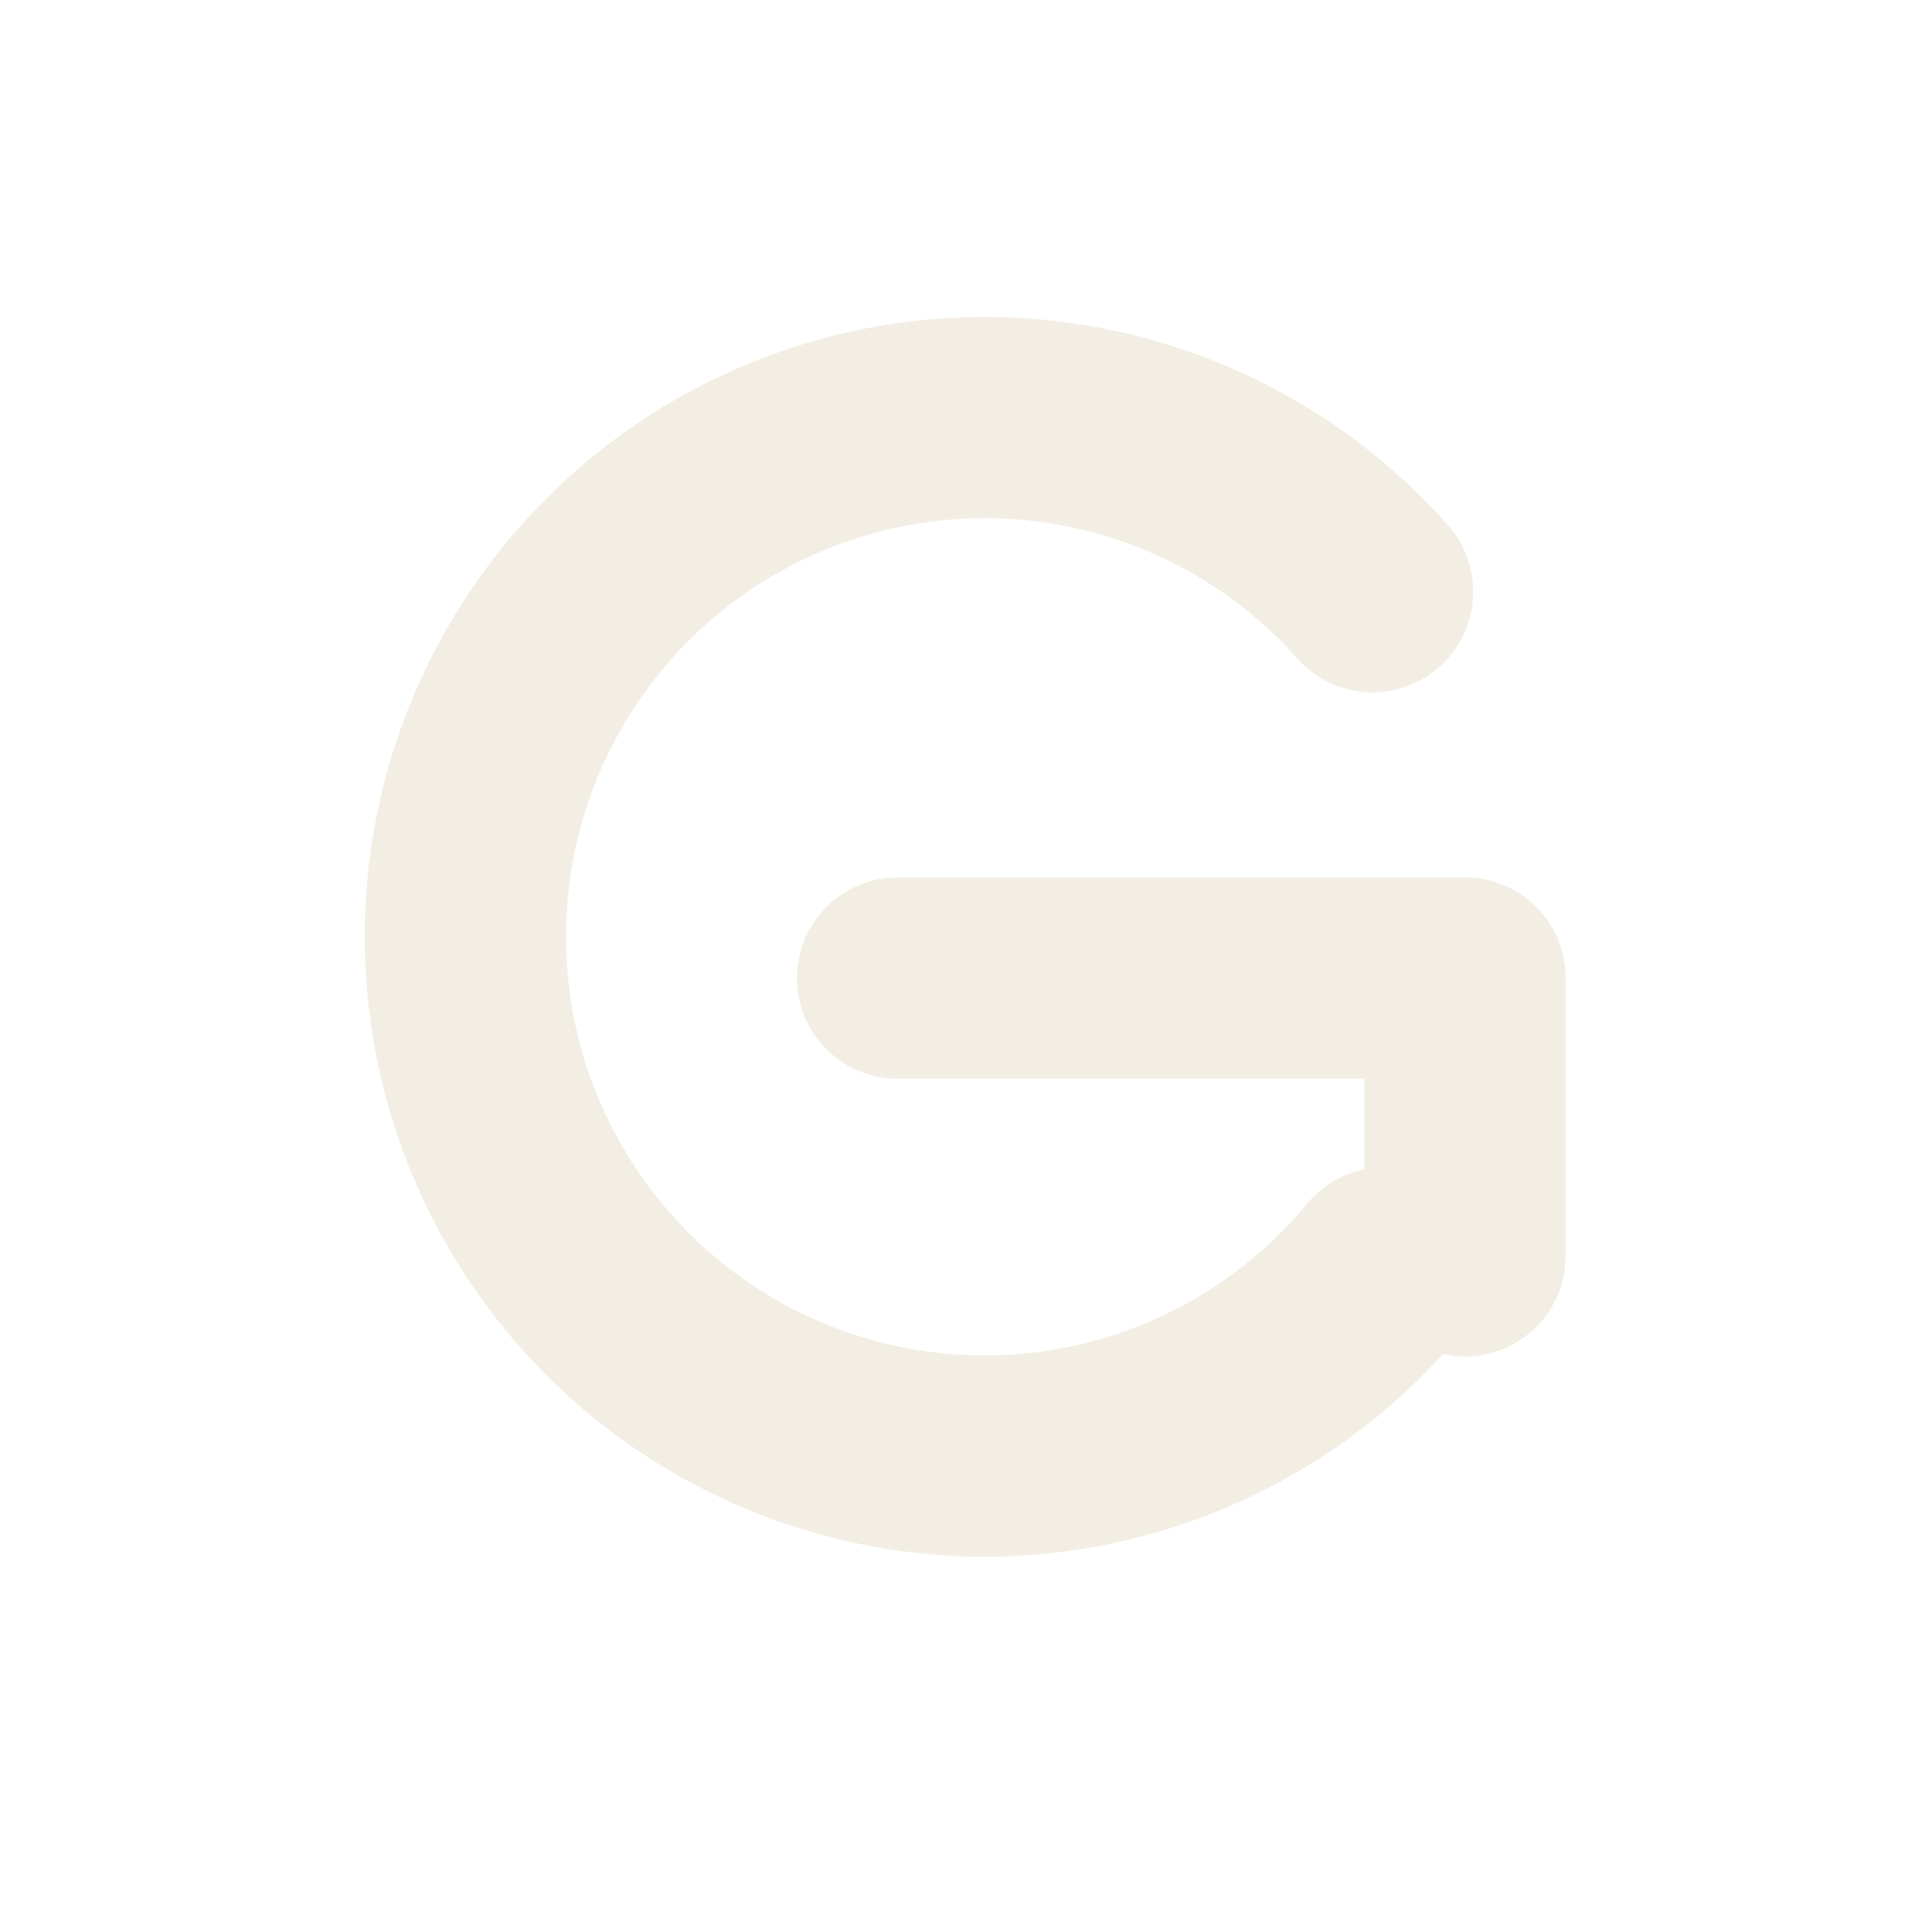
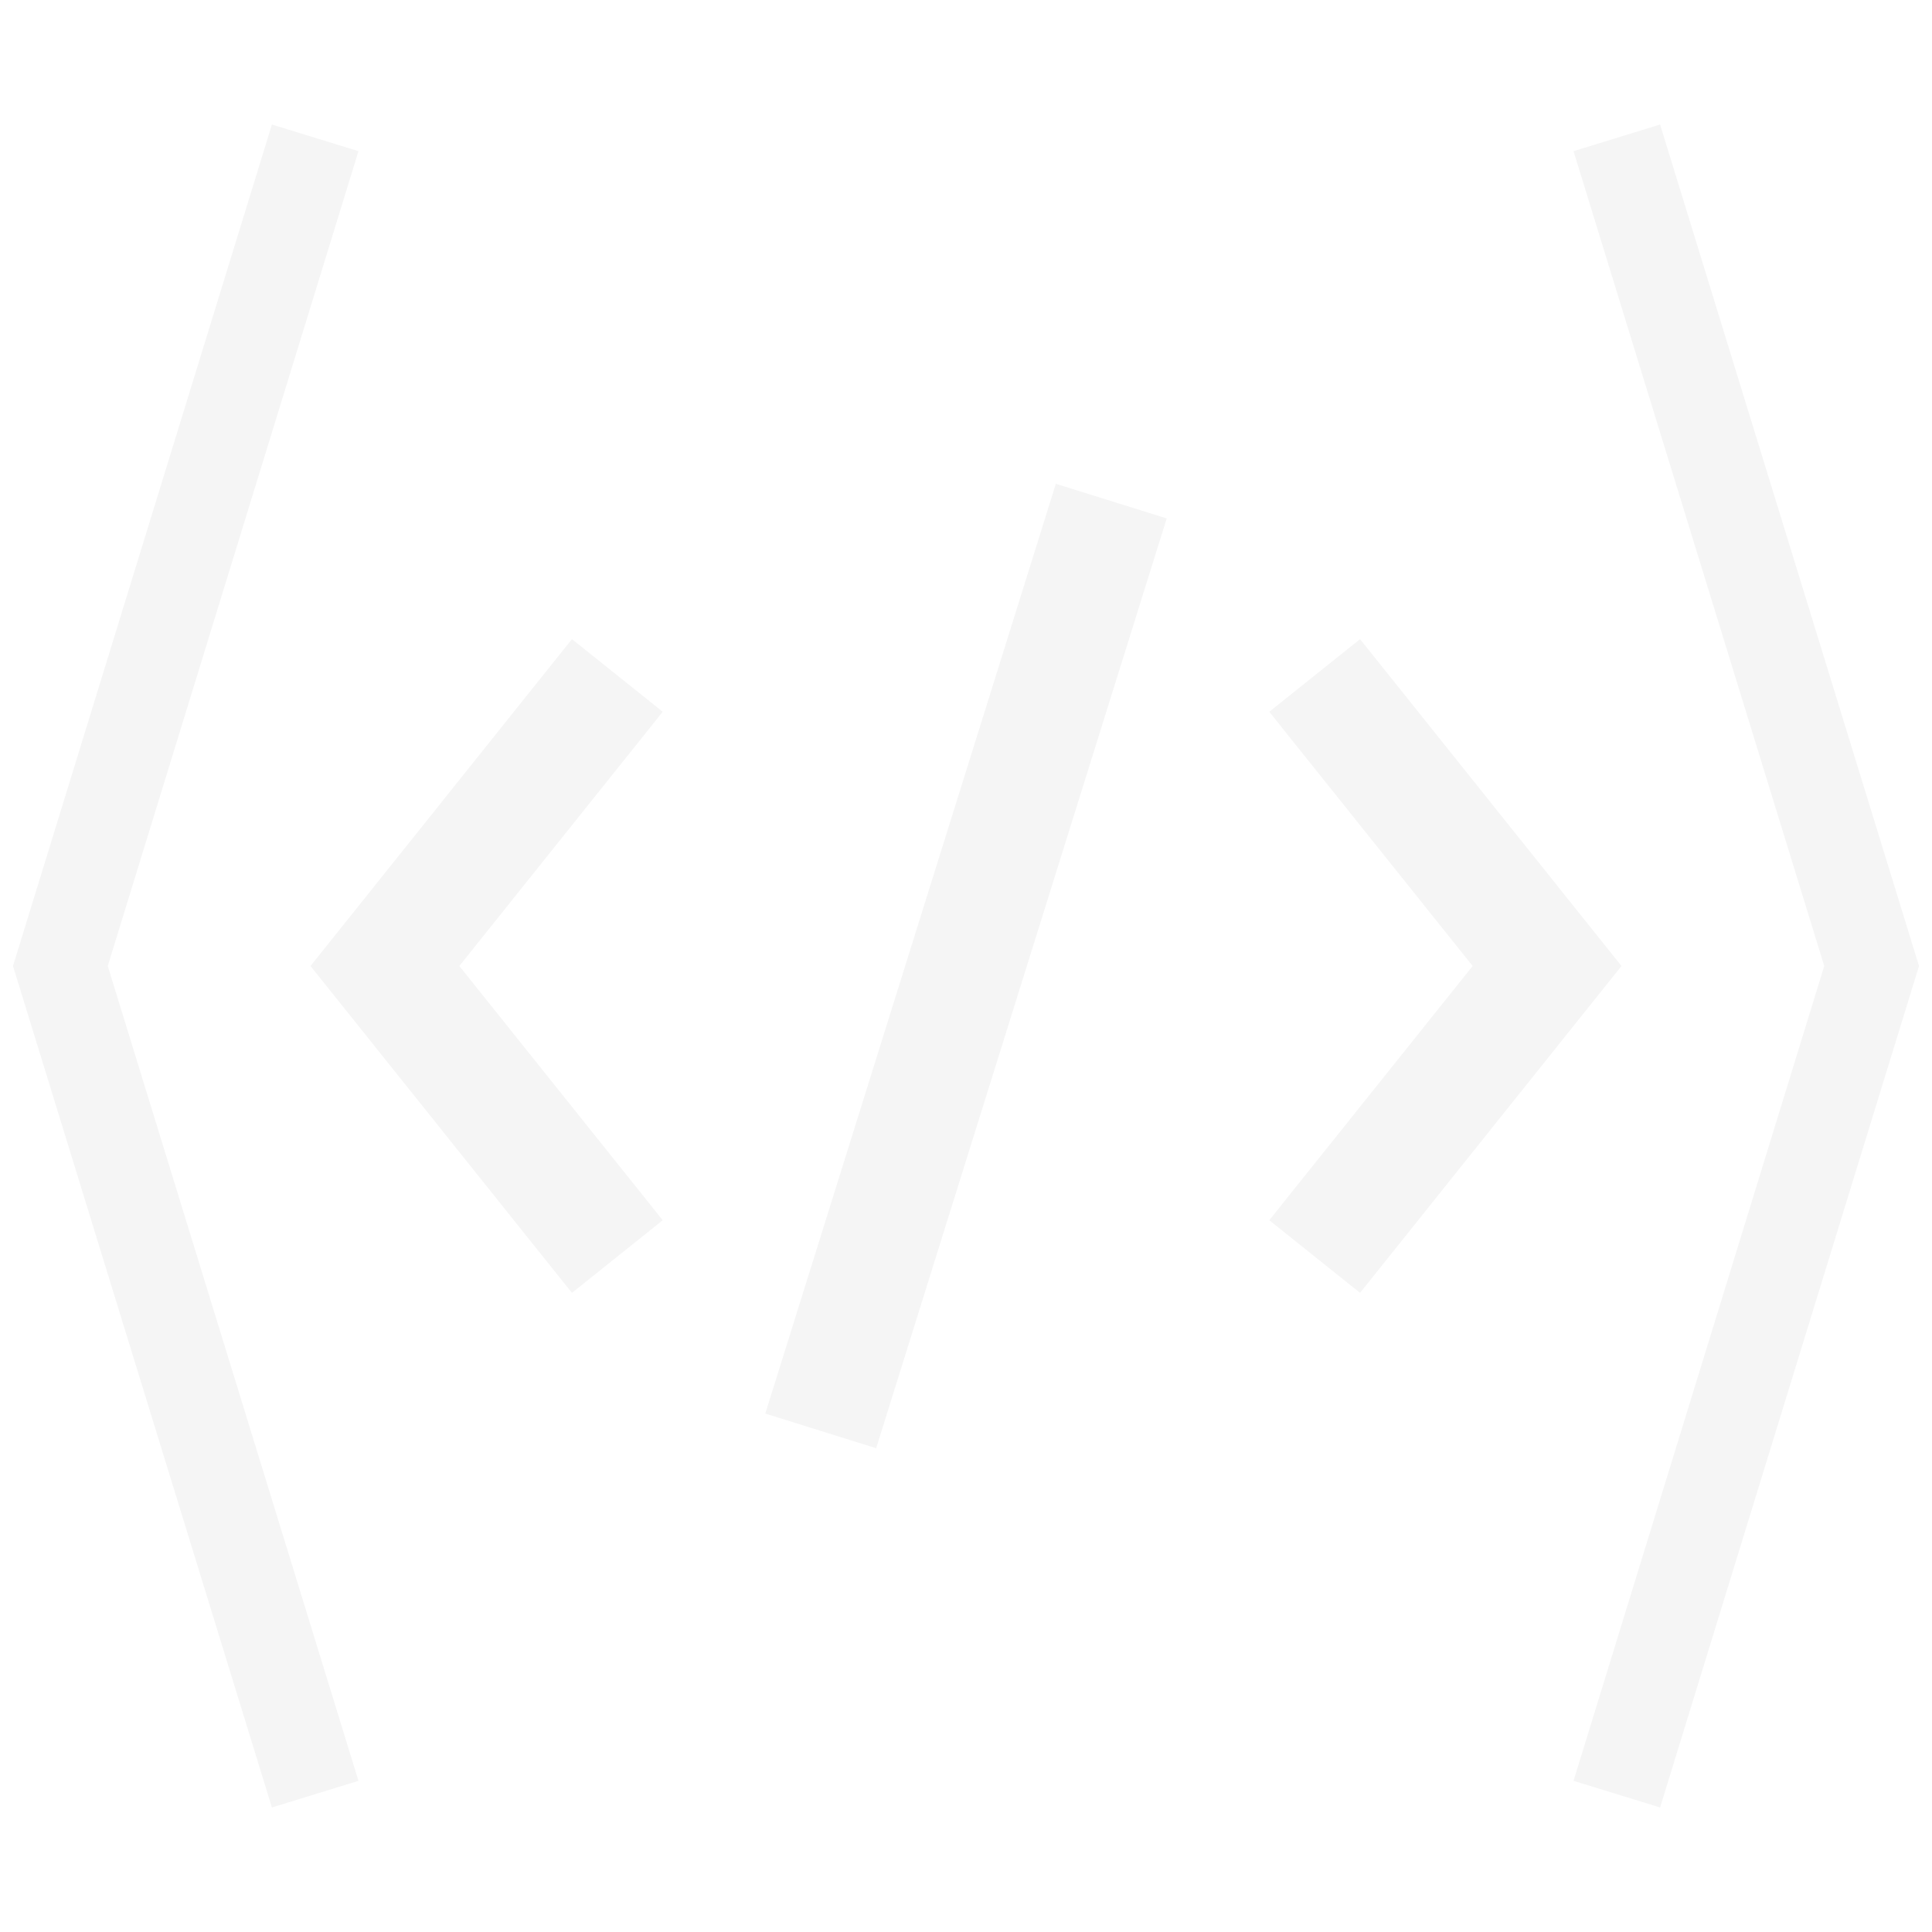
<svg xmlns="http://www.w3.org/2000/svg" width="16" height="16" viewBox="0 0 24 24" fill="none">
-   <path d="M17.05 7.35a6.45 6.45 0 1 0 .15 8.4" stroke="#F3EEE4" stroke-width="2.5" stroke-linecap="round" />
-   <path d="M11.15 12.15h7.05v3.45" stroke="#F3EEE4" stroke-width="2.5" stroke-linecap="round" stroke-linejoin="round" />
+   <path d="M3.75 2.25L0.75 12L3.75 21.75" stroke="#F5F5F5" stroke-width="1.125" stroke-linecap="square" stroke-linejoin="miter" />
+   <path d="M20.25 2.25L23.25 12L20.25 21.75" stroke="#F5F5F5" stroke-width="1.125" stroke-linecap="square" stroke-linejoin="miter" />
+   <g transform="translate(12 12) scale(0.721875) translate(-12 -12)" fill="#F5F5F5">
+     <path d="M15.454 4.298L10.454 20.298L8.546 19.702L13.546 3.702L15.454 4.298" />
+     <path d="M6.781 7.625L3.281 12L6.781 16.375L5.219 17.625L0.72 12L5.219 6.375L6.781 7.625" />
+     <path d="M23.28 12L18.781 17.625L17.219 16.375L20.719 12L17.219 7.625L18.781 6.375L23.28 12" />
+   </g>
</svg>
